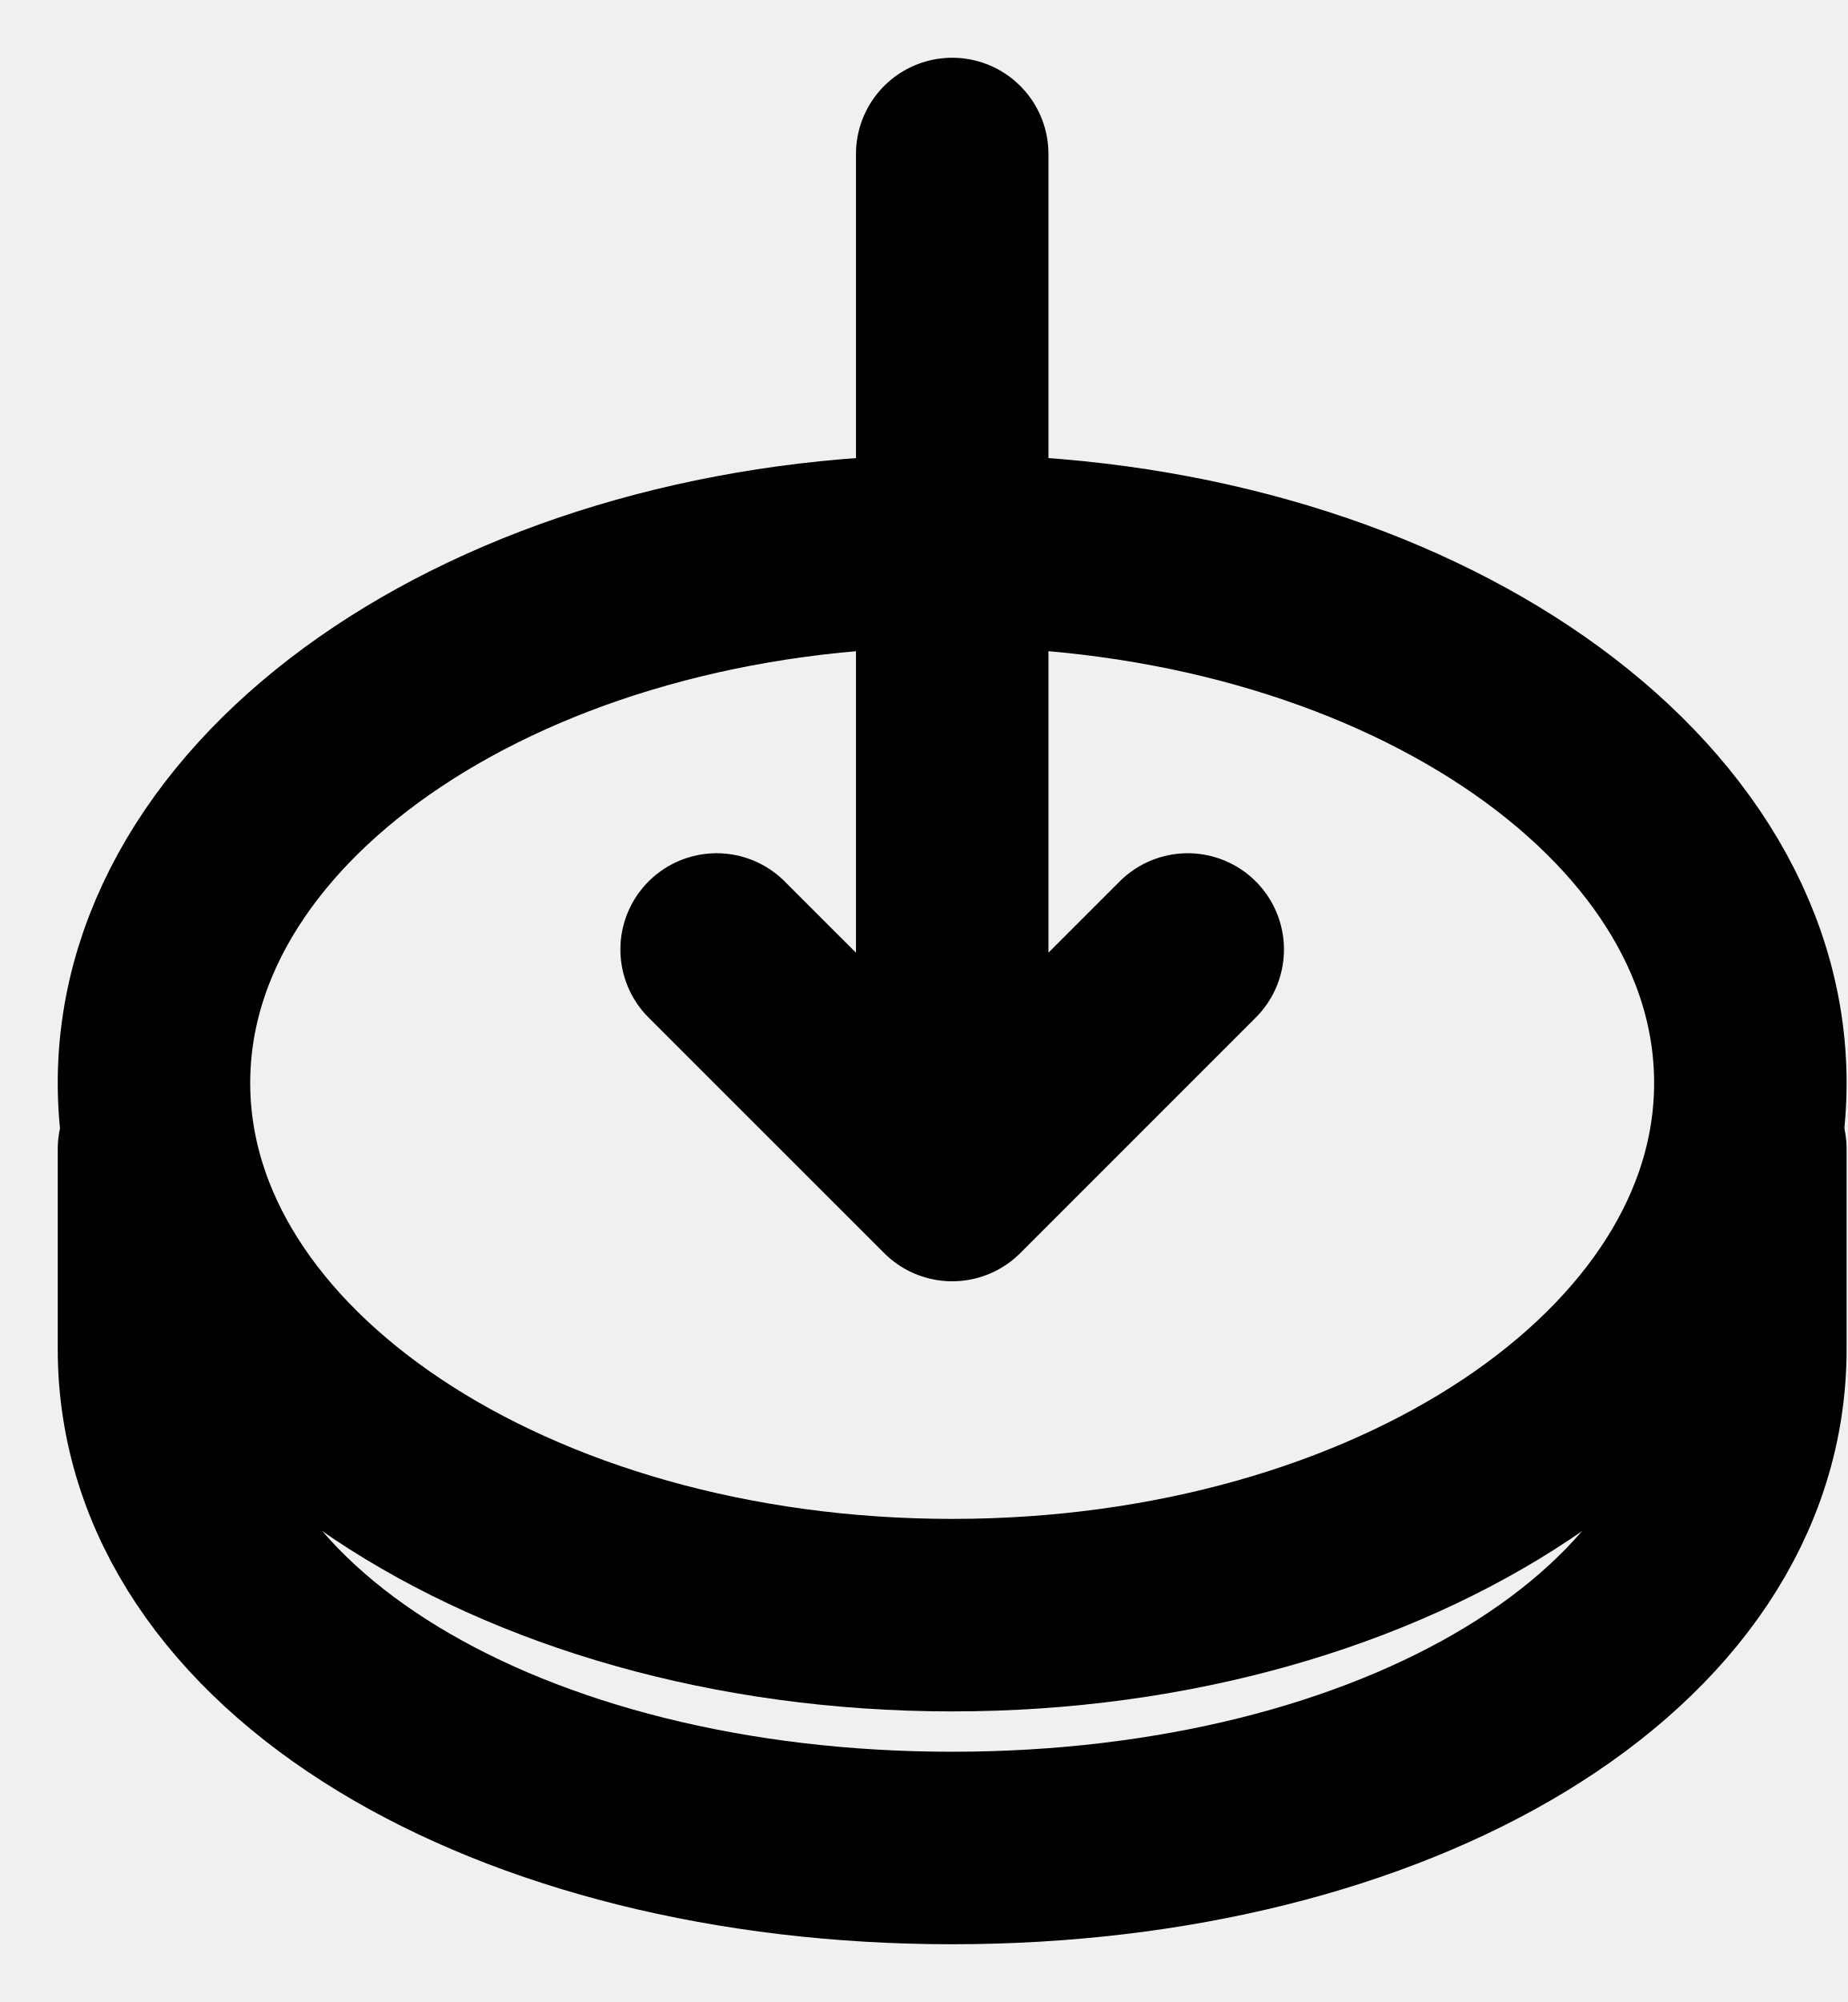
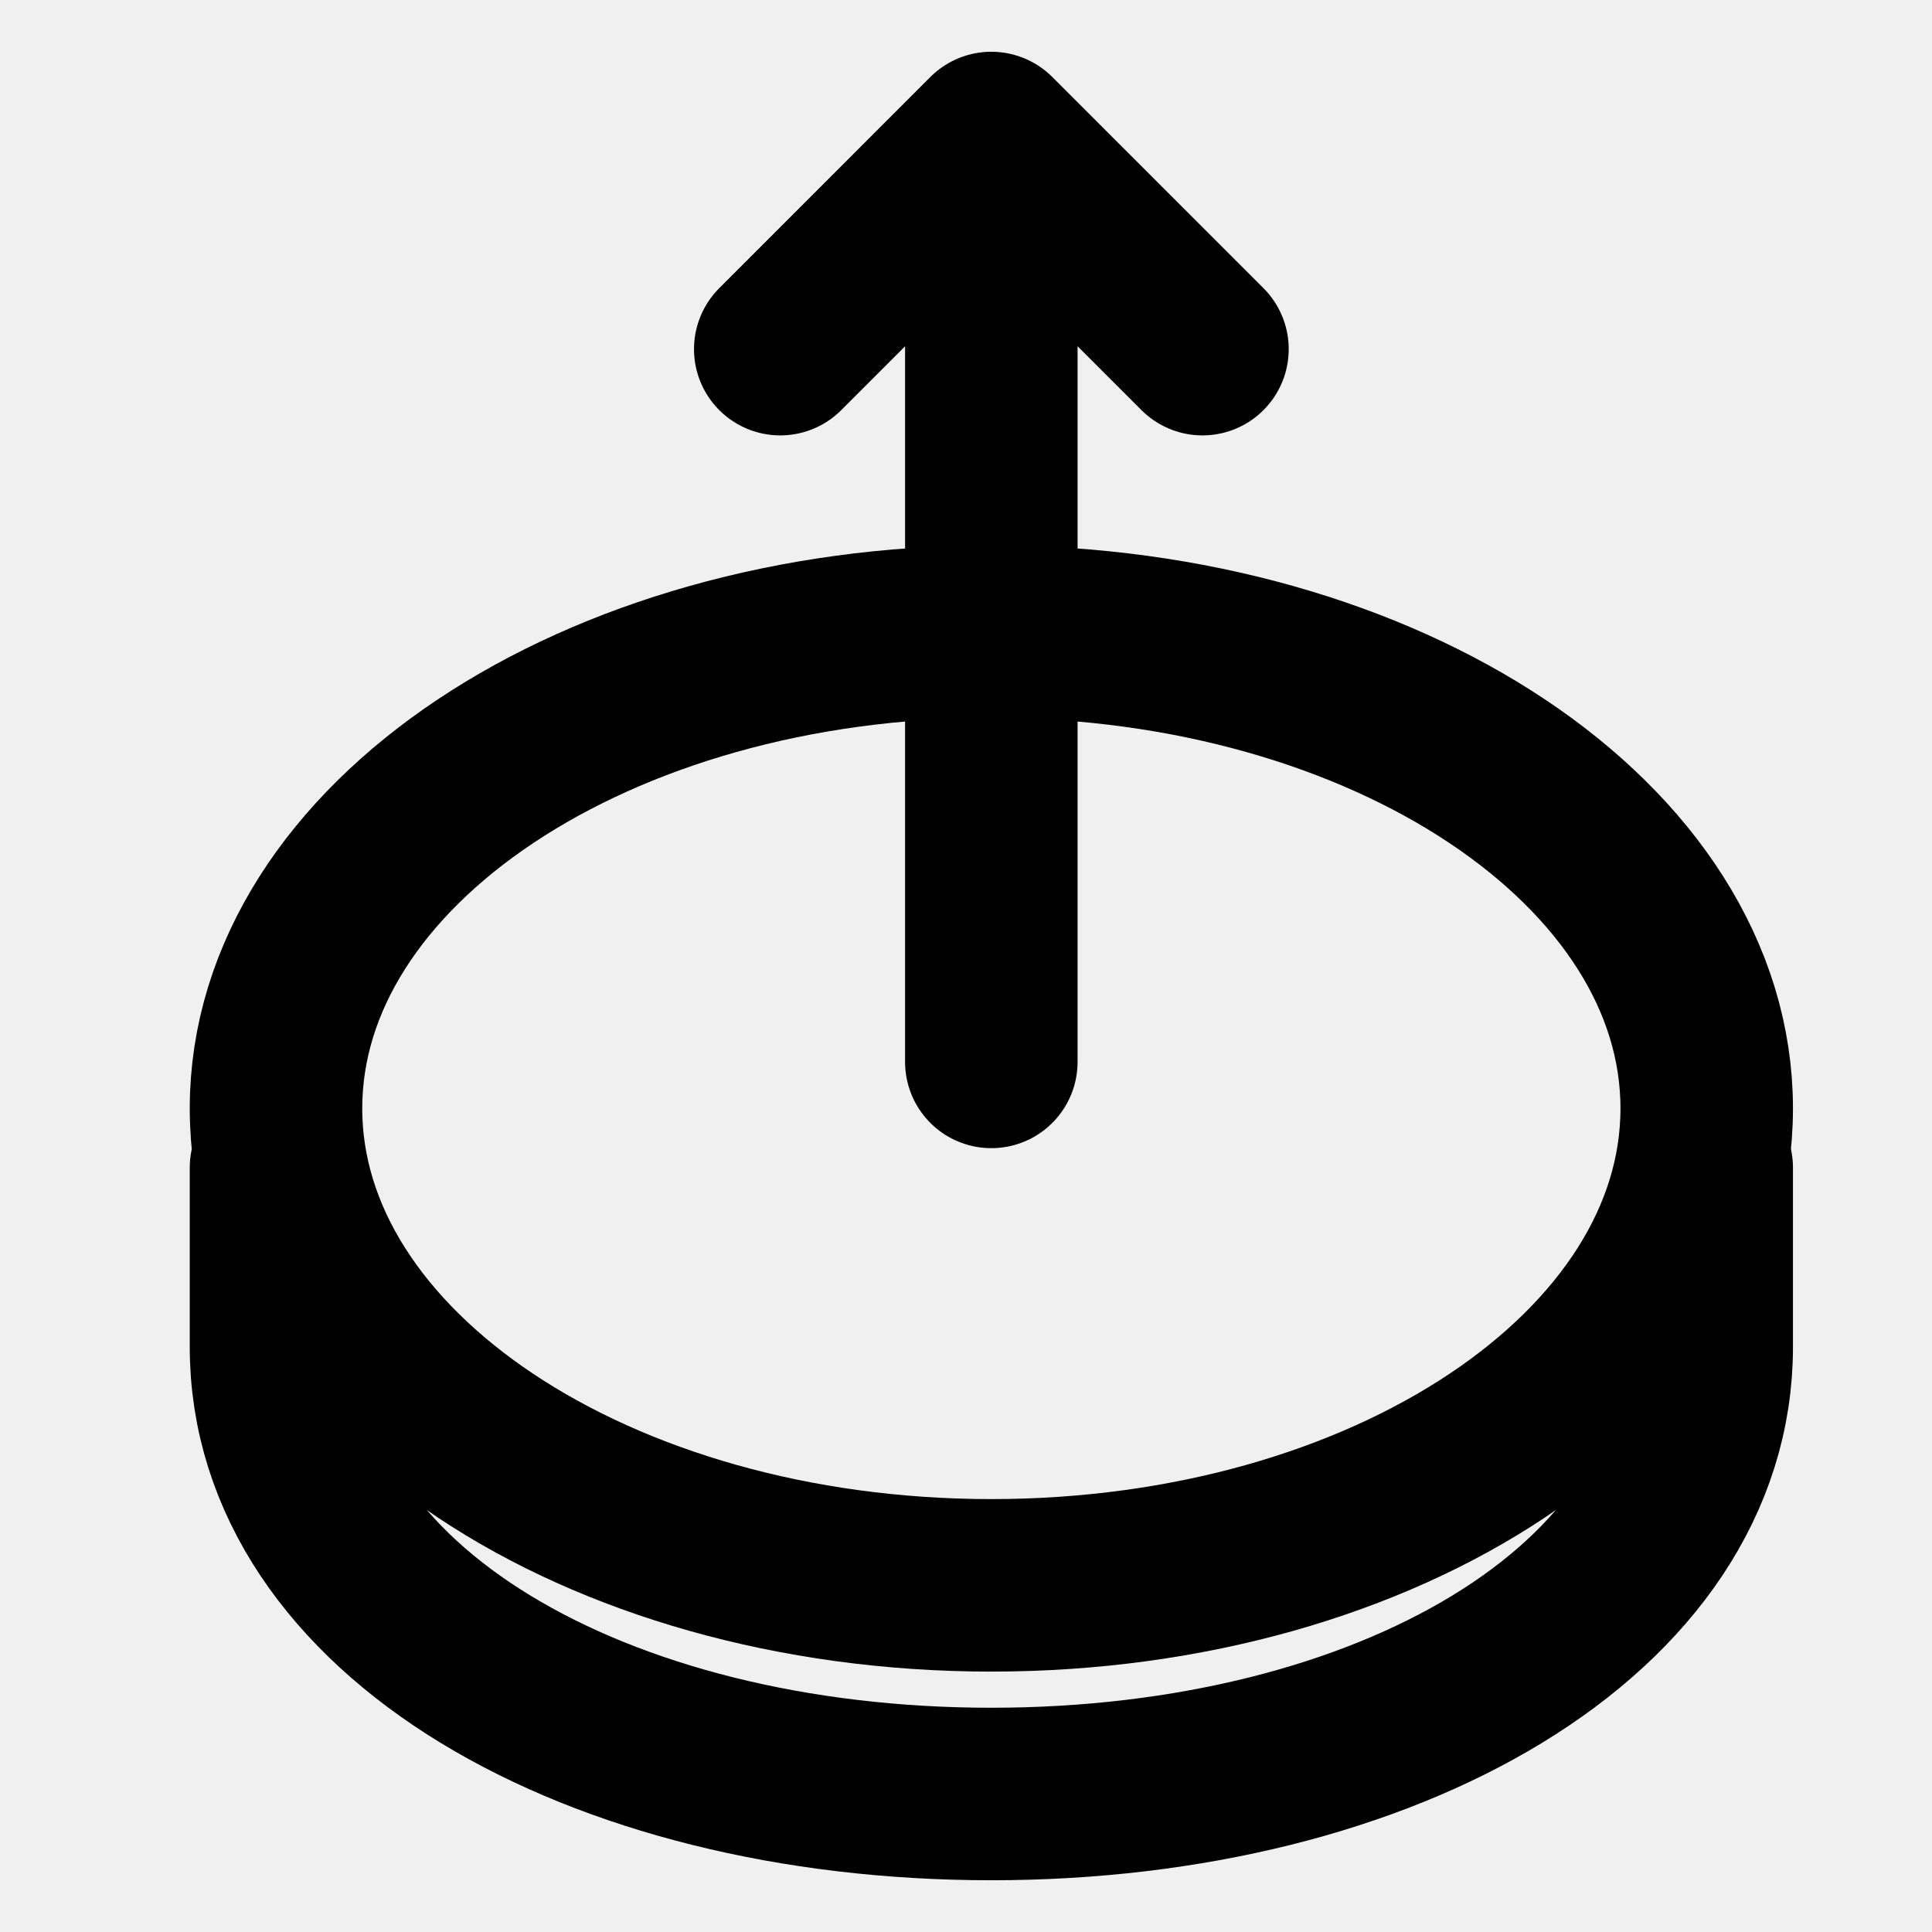
- <svg xmlns="http://www.w3.org/2000/svg" width="24" height="26" viewBox="0 0 24 26" fill="none">
-   <path d="M22.735 14.924V17.52C22.735 21.337 18.093 24 12.367 24C6.642 24 2 21.337 2 17.52V14.924" stroke="black" stroke-width="2.5" stroke-linecap="round" stroke-linejoin="round" />
-   <path d="M12.367 20.976C18.093 20.976 22.735 17.882 22.735 14.064C22.735 10.247 18.093 7.153 12.367 7.153C6.642 7.153 2 10.247 2 14.064C2 17.882 6.642 20.976 12.367 20.976Z" stroke="black" stroke-width="2.5" stroke-linecap="round" stroke-linejoin="round" />
-   <path d="M12.368 2L12.368 14.39M9.308 12.331L12.368 15.39L15.427 12.331" stroke="black" stroke-width="2.5" stroke-linecap="round" stroke-linejoin="round" />
+ <svg xmlns="http://www.w3.org/2000/svg" width="28" height="28" viewBox="0 0 28 28" fill="none">
+   <g clip-path="url(#clip0_49_11999)">
+     <path d="M24.735 16.924V19.52C24.735 23.337 20.093 26 14.367 26C8.642 26 4 23.337 4 19.52V16.924" stroke="black" stroke-width="2.5" stroke-linecap="round" stroke-linejoin="round" />
+     <path d="M14.367 22.976C20.093 22.976 24.735 19.882 24.735 16.064C24.735 12.247 20.093 9.153 14.367 9.153C8.642 9.153 4 12.247 4 16.064C4 19.882 8.642 22.976 14.367 22.976Z" stroke="black" stroke-width="2.5" stroke-linecap="round" stroke-linejoin="round" />
+     <path d="M14.367 15.39L14.367 3M17.427 5.06L14.367 2L11.308 5.06" stroke="black" stroke-width="2.5" stroke-linecap="round" stroke-linejoin="round" />
+   </g>
+   <defs>
+     <clipPath id="clip0_49_11999">
+       <rect width="28" height="28" fill="white" transform="translate(0 0.000244141)" />
+     </clipPath>
+   </defs>
</svg>
